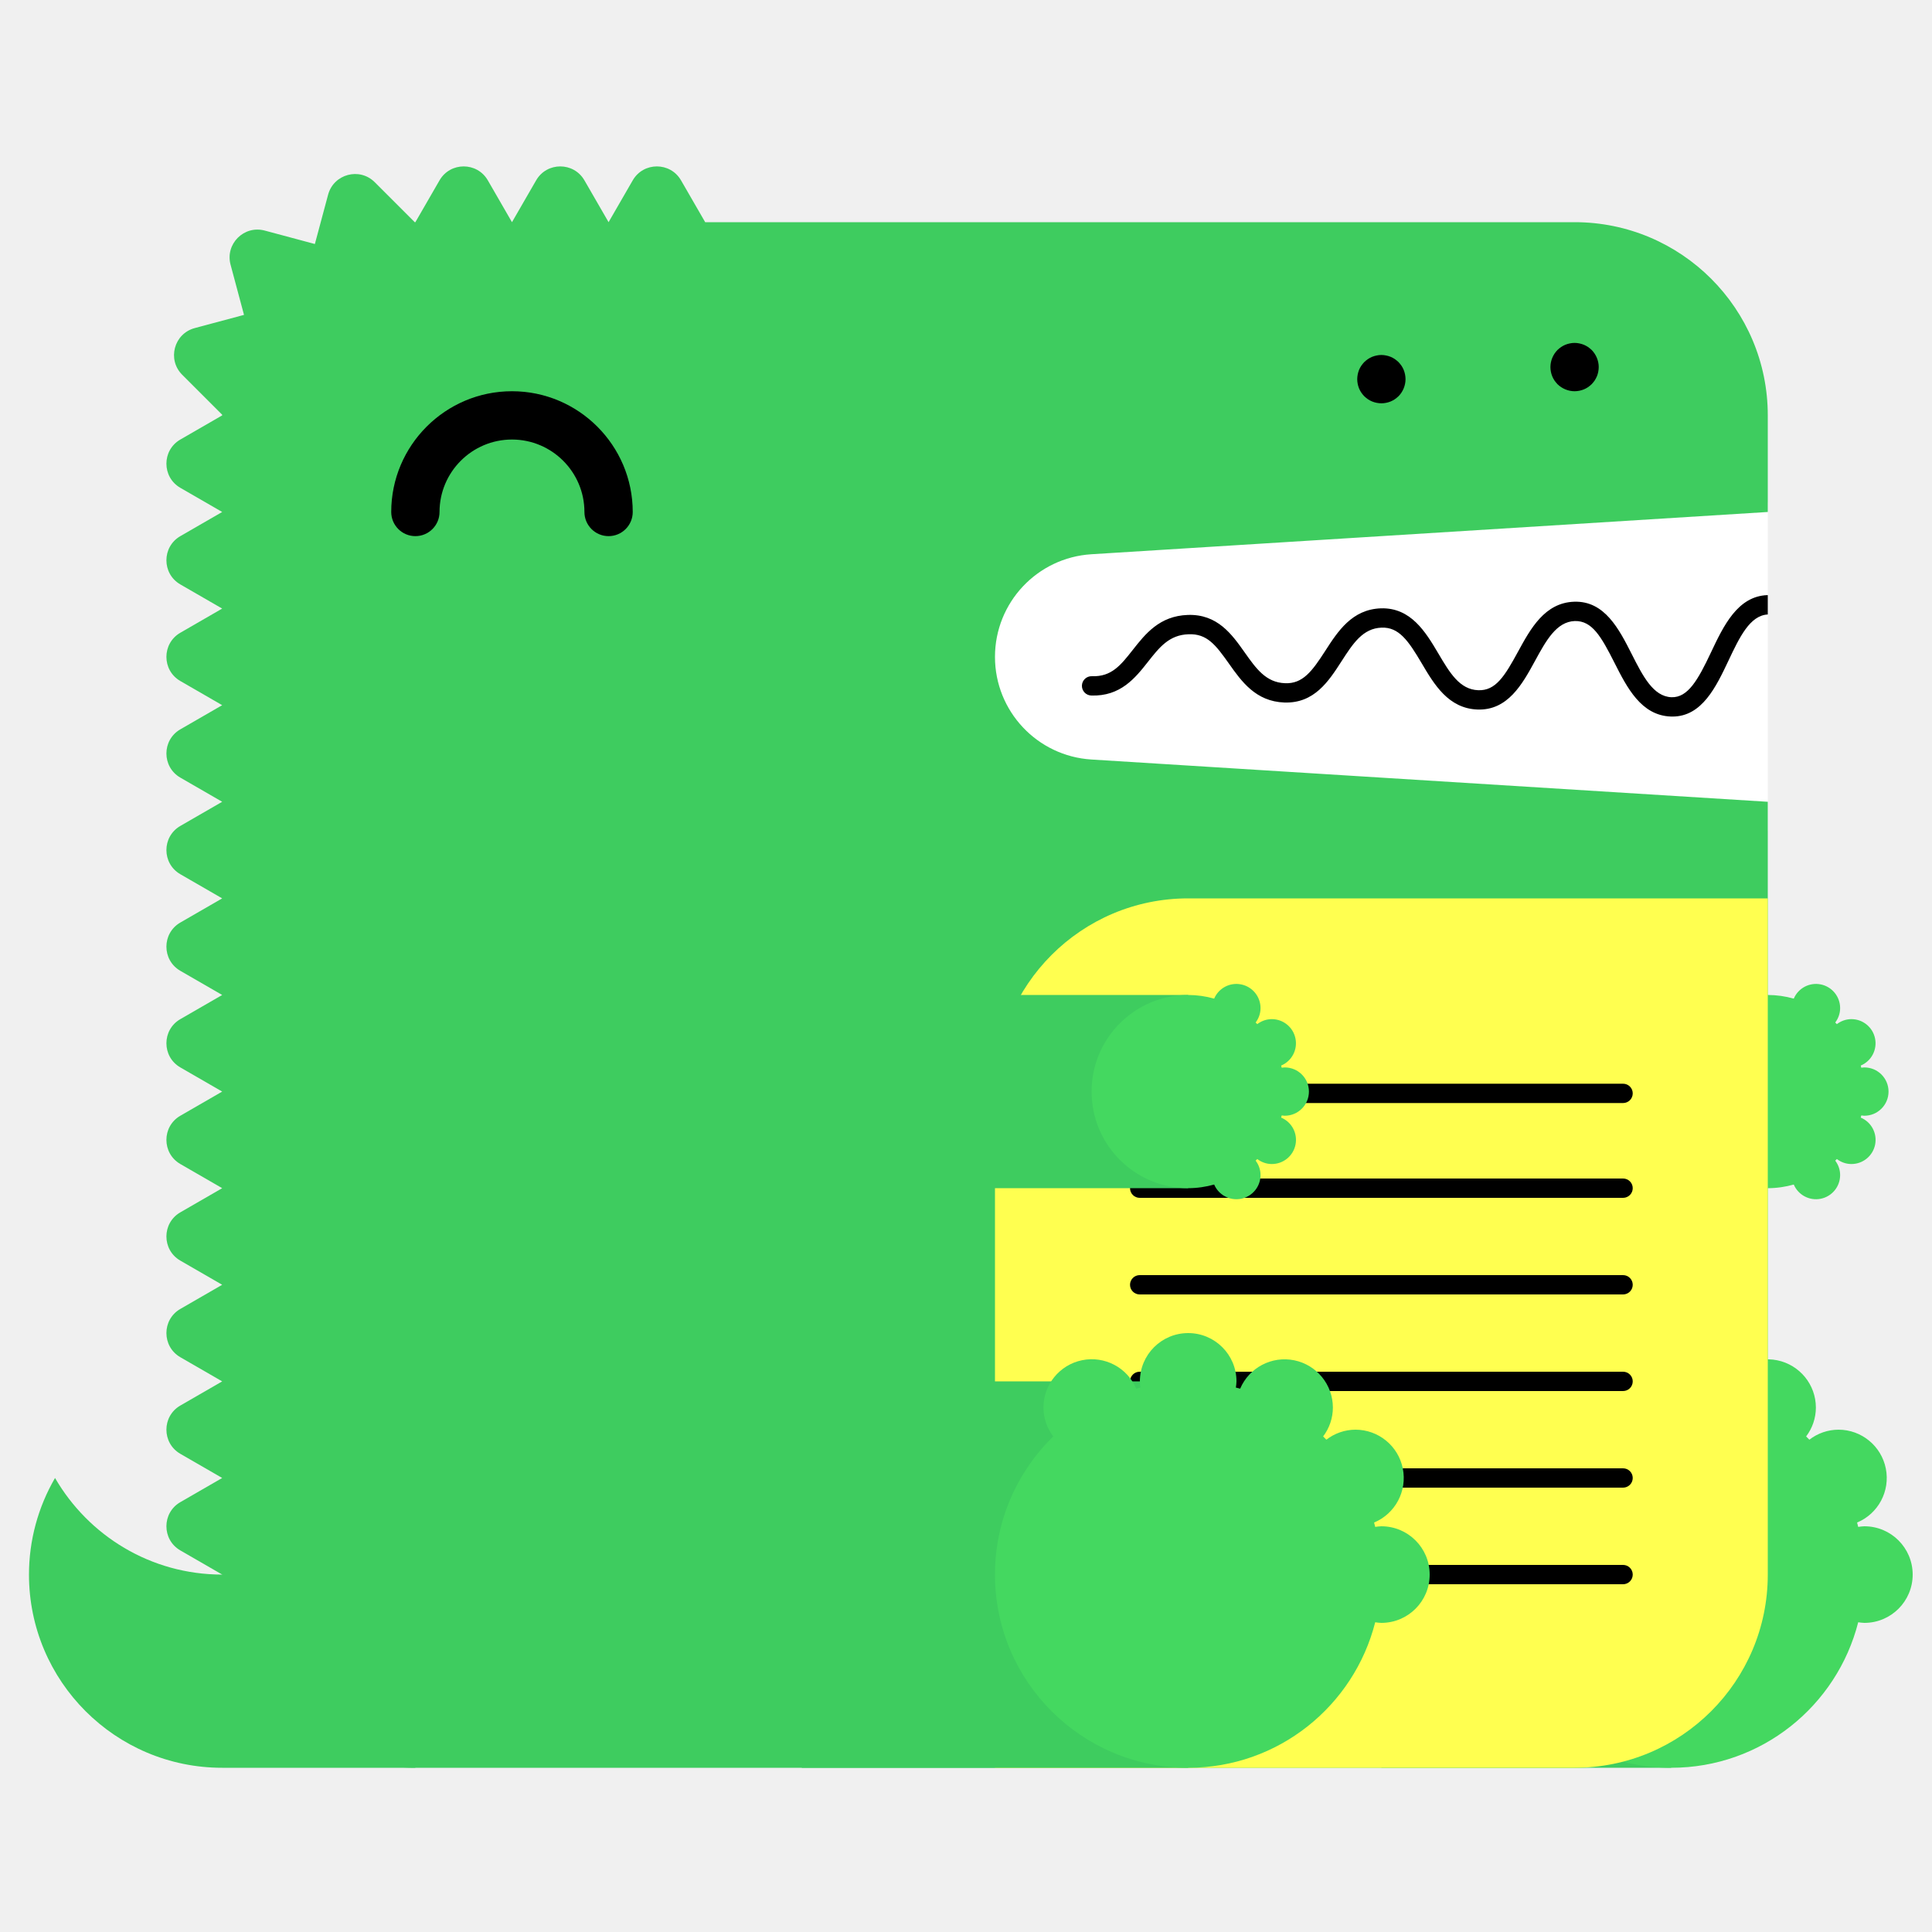
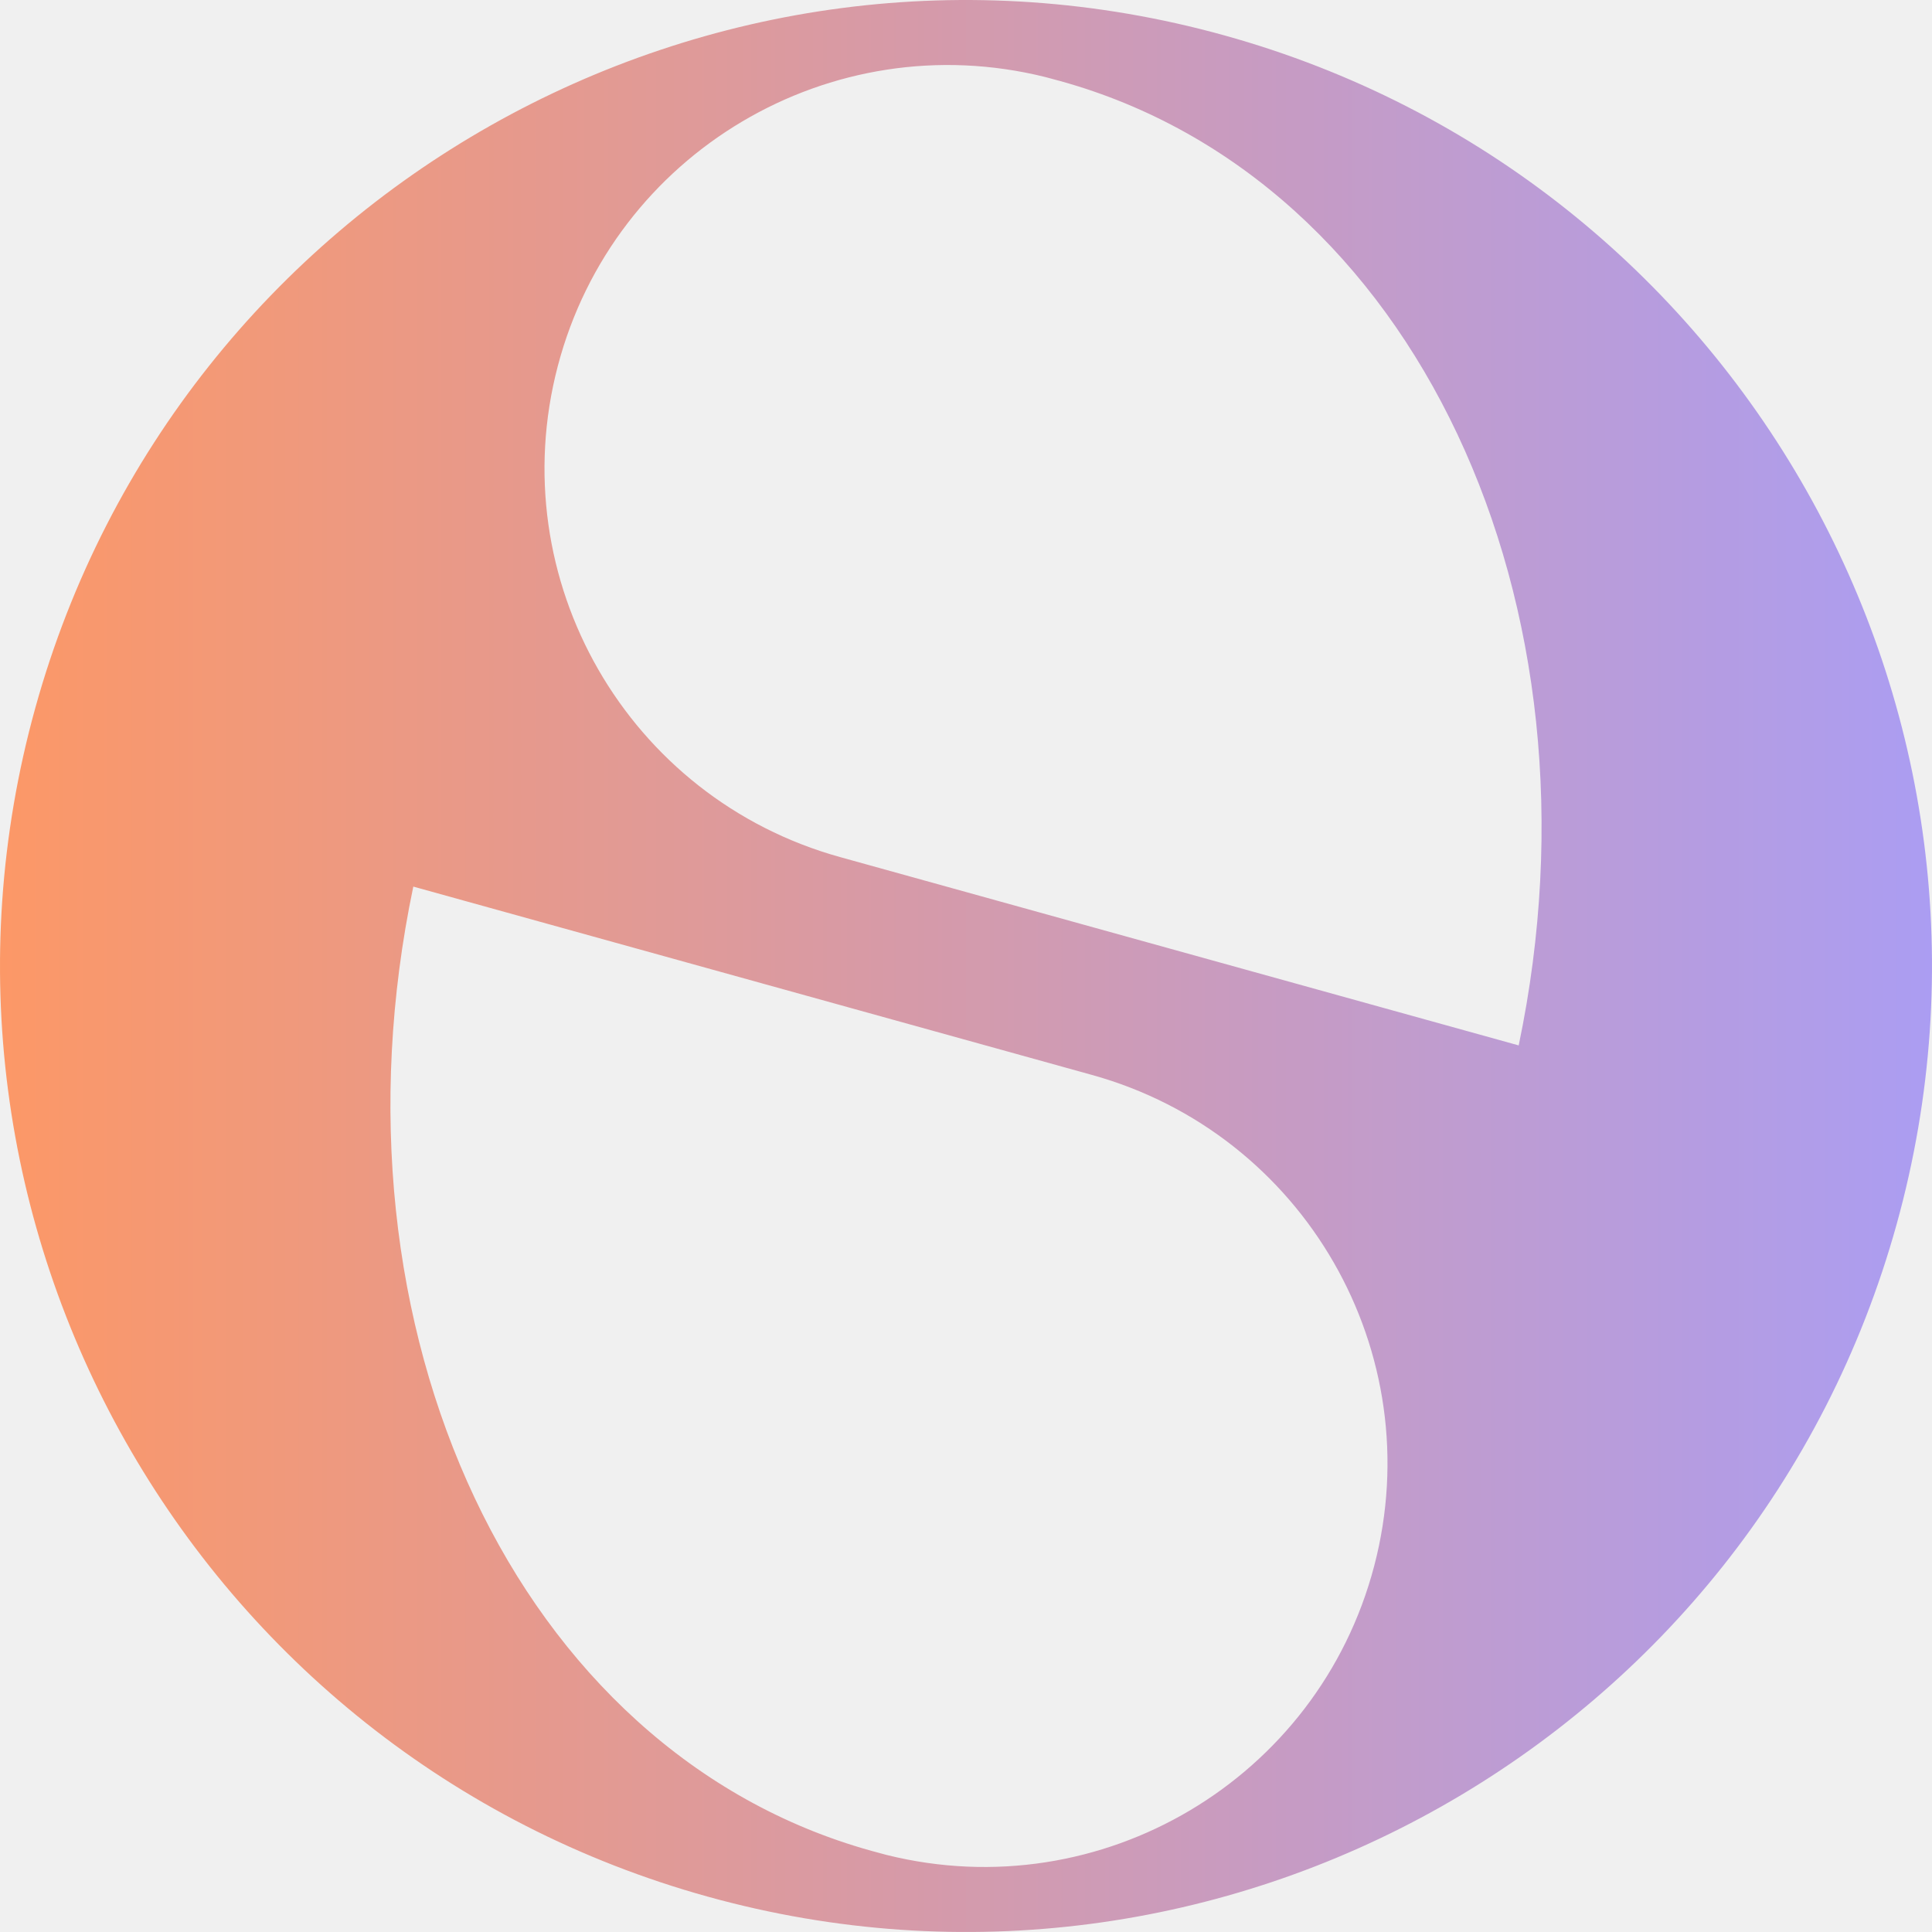
- <svg xmlns="http://www.w3.org/2000/svg" width="200" height="200" viewBox="0 0 200 200">
-   <g fill="none" fill-rule="evenodd">
-     <path fill="#FFF" d="M99 52h84v34H99z" />
-     <path d="M23 163c-7.398 0-13.843-4.027-17.303-10A19.886 19.886 0 0 0 3 163c0 11.046 8.954 20 20 20h20v-20H23z" fill="#3ECC5F" />
-     <path d="M112.98 57.376L183 53V43c0-11.046-8.954-20-20-20H73l-2.5-4.33c-1.112-1.925-3.889-1.925-5 0L63 23l-2.5-4.33c-1.111-1.925-3.889-1.925-5 0L53 23l-2.5-4.33c-1.111-1.925-3.889-1.925-5 0L43 23c-.022 0-.042.003-.065.003l-4.142-4.141c-1.57-1.571-4.252-.853-4.828 1.294l-1.369 5.104-5.192-1.392c-2.148-.575-4.111 1.389-3.535 3.536l1.39 5.193-5.102 1.367c-2.148.576-2.867 3.259-1.296 4.83l4.142 4.142c0 .021-.003.042-.003.064l-4.33 2.5c-1.925 1.111-1.925 3.889 0 5L23 53l-4.33 2.5c-1.925 1.111-1.925 3.889 0 5L23 63l-4.33 2.5c-1.925 1.111-1.925 3.889 0 5L23 73l-4.33 2.5c-1.925 1.111-1.925 3.889 0 5L23 83l-4.33 2.5c-1.925 1.111-1.925 3.889 0 5L23 93l-4.33 2.5c-1.925 1.111-1.925 3.889 0 5L23 103l-4.33 2.5c-1.925 1.111-1.925 3.889 0 5L23 113l-4.33 2.5c-1.925 1.111-1.925 3.889 0 5L23 123l-4.33 2.5c-1.925 1.111-1.925 3.889 0 5L23 133l-4.33 2.5c-1.925 1.111-1.925 3.889 0 5L23 143l-4.33 2.5c-1.925 1.111-1.925 3.889 0 5L23 153l-4.33 2.5c-1.925 1.111-1.925 3.889 0 5L23 163c0 11.046 8.954 20 20 20h120c11.046 0 20-8.954 20-20V83l-70.02-4.376A10.645 10.645 0 0 1 103 68c0-5.621 4.37-10.273 9.98-10.624" fill="#3ECC5F" />
-     <path fill="#3ECC5F" d="M143 183h30v-40h-30z" />
-     <path d="M193 158c-.219 0-.428.037-.639.064-.038-.15-.074-.301-.116-.451A5 5 0 0 0 190.32 148a4.96 4.96 0 0 0-3.016 1.036 26.531 26.531 0 0 0-.335-.336 4.955 4.955 0 0 0 1.011-2.987 5 5 0 0 0-9.599-1.959c-.148-.042-.297-.077-.445-.115.027-.211.064-.42.064-.639a5 5 0 0 0-5-5 5 5 0 0 0-5 5c0 .219.037.428.064.639-.148.038-.297.073-.445.115a4.998 4.998 0 0 0-9.599 1.959c0 1.125.384 2.151 1.011 2.987-3.717 3.632-6.031 8.693-6.031 14.3 0 11.046 8.954 20 20 20 9.339 0 17.16-6.41 19.361-15.064.211.027.42.064.639.064a5 5 0 0 0 5-5 5 5 0 0 0-5-5" fill="#44D860" />
-     <path fill="#3ECC5F" d="M153 123h30v-20h-30z" />
-     <path d="M193 115.5a2.5 2.5 0 1 0 0-5c-.109 0-.214.019-.319.032-.02-.075-.037-.15-.058-.225a2.501 2.501 0 0 0-.963-4.807c-.569 0-1.088.197-1.508.518a6.653 6.653 0 0 0-.168-.168c.314-.417.506-.931.506-1.494a2.5 2.5 0 0 0-4.8-.979A9.987 9.987 0 0 0 183 103c-5.522 0-10 4.478-10 10s4.478 10 10 10c.934 0 1.833-.138 2.69-.377a2.5 2.5 0 0 0 4.8-.979c0-.563-.192-1.077-.506-1.494.057-.055.113-.111.168-.168.42.321.939.518 1.508.518a2.5 2.5 0 0 0 .963-4.807c.021-.074.038-.15.058-.225.105.013.21.032.319.032" fill="#44D860" />
-     <path d="M63 55.5a2.5 2.5 0 0 1-2.5-2.5c0-4.136-3.364-7.5-7.5-7.5s-7.5 3.364-7.5 7.5a2.5 2.5 0 1 1-5 0c0-6.893 5.607-12.5 12.5-12.5S65.5 46.107 65.5 53a2.5 2.5 0 0 1-2.5 2.5" fill="#000" />
-     <path d="M103 183h60c11.046 0 20-8.954 20-20V93h-60c-11.046 0-20 8.954-20 20v70z" fill="#FFFF50" />
-     <path d="M168.02 124h-50.04a1 1 0 1 1 0-2h50.04a1 1 0 1 1 0 2m0 20h-50.04a1 1 0 1 1 0-2h50.04a1 1 0 1 1 0 2m0 20h-50.04a1 1 0 1 1 0-2h50.04a1 1 0 1 1 0 2m0-49.814h-50.04a1 1 0 1 1 0-2h50.04a1 1 0 1 1 0 2m0 19.814h-50.04a1 1 0 1 1 0-2h50.04a1 1 0 1 1 0 2m0 20h-50.04a1 1 0 1 1 0-2h50.04a1 1 0 1 1 0 2M183 61.611c-.012 0-.022-.006-.034-.005-3.09.105-4.552 3.196-5.842 5.923-1.346 2.85-2.387 4.703-4.093 4.647-1.889-.068-2.969-2.202-4.113-4.46-1.314-2.594-2.814-5.536-5.963-5.426-3.046.104-4.513 2.794-5.807 5.167-1.377 2.528-2.314 4.065-4.121 3.994-1.927-.07-2.951-1.805-4.136-3.813-1.321-2.236-2.848-4.75-5.936-4.664-2.994.103-4.465 2.385-5.763 4.4-1.373 2.13-2.335 3.428-4.165 3.351-1.973-.07-2.992-1.51-4.171-3.177-1.324-1.873-2.816-3.993-5.895-3.89-2.928.1-4.399 1.97-5.696 3.618-1.232 1.564-2.194 2.802-4.229 2.724a1 1 0 0 0-.072 2c3.017.101 4.545-1.8 5.872-3.487 1.177-1.496 2.193-2.787 4.193-2.855 1.926-.082 2.829 1.115 4.195 3.045 1.297 1.834 2.769 3.914 5.731 4.021 3.103.104 4.596-2.215 5.918-4.267 1.182-1.834 2.202-3.417 4.15-3.484 1.793-.067 2.769 1.35 4.145 3.681 1.297 2.197 2.766 4.686 5.787 4.796 3.125.108 4.634-2.62 5.949-5.035 1.139-2.088 2.214-4.06 4.119-4.126 1.793-.042 2.728 1.595 4.111 4.33 1.292 2.553 2.757 5.445 5.825 5.556l.169.003c3.064 0 4.518-3.075 5.805-5.794 1.139-2.41 2.217-4.68 4.067-4.773v-2z" fill="#000" />
-     <path fill="#3ECC5F" d="M83 183h40v-40H83z" />
-     <path d="M143 158c-.219 0-.428.037-.639.064-.038-.15-.074-.301-.116-.451A5 5 0 0 0 140.32 148a4.96 4.96 0 0 0-3.016 1.036 26.531 26.531 0 0 0-.335-.336 4.955 4.955 0 0 0 1.011-2.987 5 5 0 0 0-9.599-1.959c-.148-.042-.297-.077-.445-.115.027-.211.064-.42.064-.639a5 5 0 0 0-5-5 5 5 0 0 0-5 5c0 .219.037.428.064.639-.148.038-.297.073-.445.115a4.998 4.998 0 0 0-9.599 1.959c0 1.125.384 2.151 1.011 2.987-3.717 3.632-6.031 8.693-6.031 14.3 0 11.046 8.954 20 20 20 9.339 0 17.16-6.41 19.361-15.064.211.027.42.064.639.064a5 5 0 0 0 5-5 5 5 0 0 0-5-5" fill="#44D860" />
-     <path fill="#3ECC5F" d="M83 123h40v-20H83z" />
-     <path d="M133 115.5a2.5 2.5 0 1 0 0-5c-.109 0-.214.019-.319.032-.02-.075-.037-.15-.058-.225a2.501 2.501 0 0 0-.963-4.807c-.569 0-1.088.197-1.508.518a6.653 6.653 0 0 0-.168-.168c.314-.417.506-.931.506-1.494a2.5 2.5 0 0 0-4.8-.979A9.987 9.987 0 0 0 123 103c-5.522 0-10 4.478-10 10s4.478 10 10 10c.934 0 1.833-.138 2.69-.377a2.5 2.5 0 0 0 4.8-.979c0-.563-.192-1.077-.506-1.494.057-.055.113-.111.168-.168.42.321.939.518 1.508.518a2.5 2.5 0 0 0 .963-4.807c.021-.074.038-.15.058-.225.105.013.21.032.319.032" fill="#44D860" />
-     <path d="M143 41.75c-.16 0-.33-.02-.49-.05a2.52 2.52 0 0 1-.47-.14c-.15-.06-.29-.14-.431-.23-.13-.09-.259-.2-.38-.31-.109-.12-.219-.24-.309-.38s-.17-.28-.231-.43a2.619 2.619 0 0 1-.189-.96c0-.16.02-.33.05-.49.03-.16.08-.31.139-.47.061-.15.141-.29.231-.43.09-.13.2-.26.309-.38.121-.11.25-.22.38-.31.141-.09.281-.17.431-.23.149-.06.31-.11.47-.14.32-.07.65-.07.98 0 .159.03.32.08.47.14.149.06.29.14.43.23.13.09.259.2.38.31.11.12.22.25.31.38.09.14.17.28.23.43.06.16.11.31.14.47.029.16.05.33.05.49 0 .66-.271 1.31-.73 1.77-.121.11-.25.22-.38.31-.14.09-.281.17-.43.23a2.565 2.565 0 0 1-.96.19m20-1.25c-.66 0-1.3-.27-1.771-.73a3.802 3.802 0 0 1-.309-.38c-.09-.14-.17-.28-.231-.43a2.619 2.619 0 0 1-.189-.96c0-.66.27-1.3.729-1.77.121-.11.25-.22.38-.31.141-.09.281-.17.431-.23.149-.06.31-.11.47-.14.32-.07.66-.07.98 0 .159.03.32.08.47.14.149.06.29.14.43.23.13.09.259.2.38.31.459.47.73 1.11.73 1.77 0 .16-.021.33-.05.49-.03.16-.08.32-.14.47-.07.15-.14.29-.23.43-.09.13-.2.26-.31.38-.121.11-.25.22-.38.31-.14.09-.281.17-.43.23a2.565 2.565 0 0 1-.96.19" fill="#000" />
-   </g>
+ <svg xmlns="http://www.w3.org/2000/svg" width="500" height="500" viewBox="0 0 500 500" fill="none">
+   <path fill-rule="evenodd" clip-rule="evenodd" d="M316.84 9.151C449.768 46.041 527.739 183.912 490.849 316.84C453.959 449.768 316.088 527.739 183.16 490.849C50.232 453.959 -27.739 316.088 9.151 183.16C46.041 50.232 183.912 -27.739 316.84 9.151ZM282.528 278.172C337.565 293.408 370.141 350.043 355.639 405.278C341.137 460.512 284.939 493.84 229.517 480.073C229.111 479.964 228.704 479.855 228.297 479.747C227.37 479.499 226.441 479.251 225.513 478.994C133.739 453.525 82.972 343.983 106.964 229.45L282.528 278.172ZM144.362 94.722C129.86 149.957 162.437 206.592 217.473 221.828L393.037 270.55C417.03 156.017 366.262 46.475 274.488 21.006C273.545 20.745 272.601 20.493 271.659 20.241C271.267 20.137 270.875 20.032 270.484 19.927C215.062 6.161 158.865 39.487 144.362 94.722Z" fill="url(#paint0_linear)" />
+   <defs>
+     <linearGradient id="paint0_linear" x1="0" y1="250" x2="500" y2="250" gradientUnits="userSpaceOnUse">
+       <stop stop-color="#FC9867" />
+       <stop offset="1" stop-color="#AB9DF2" />
+     </linearGradient>
+   </defs>
</svg>
